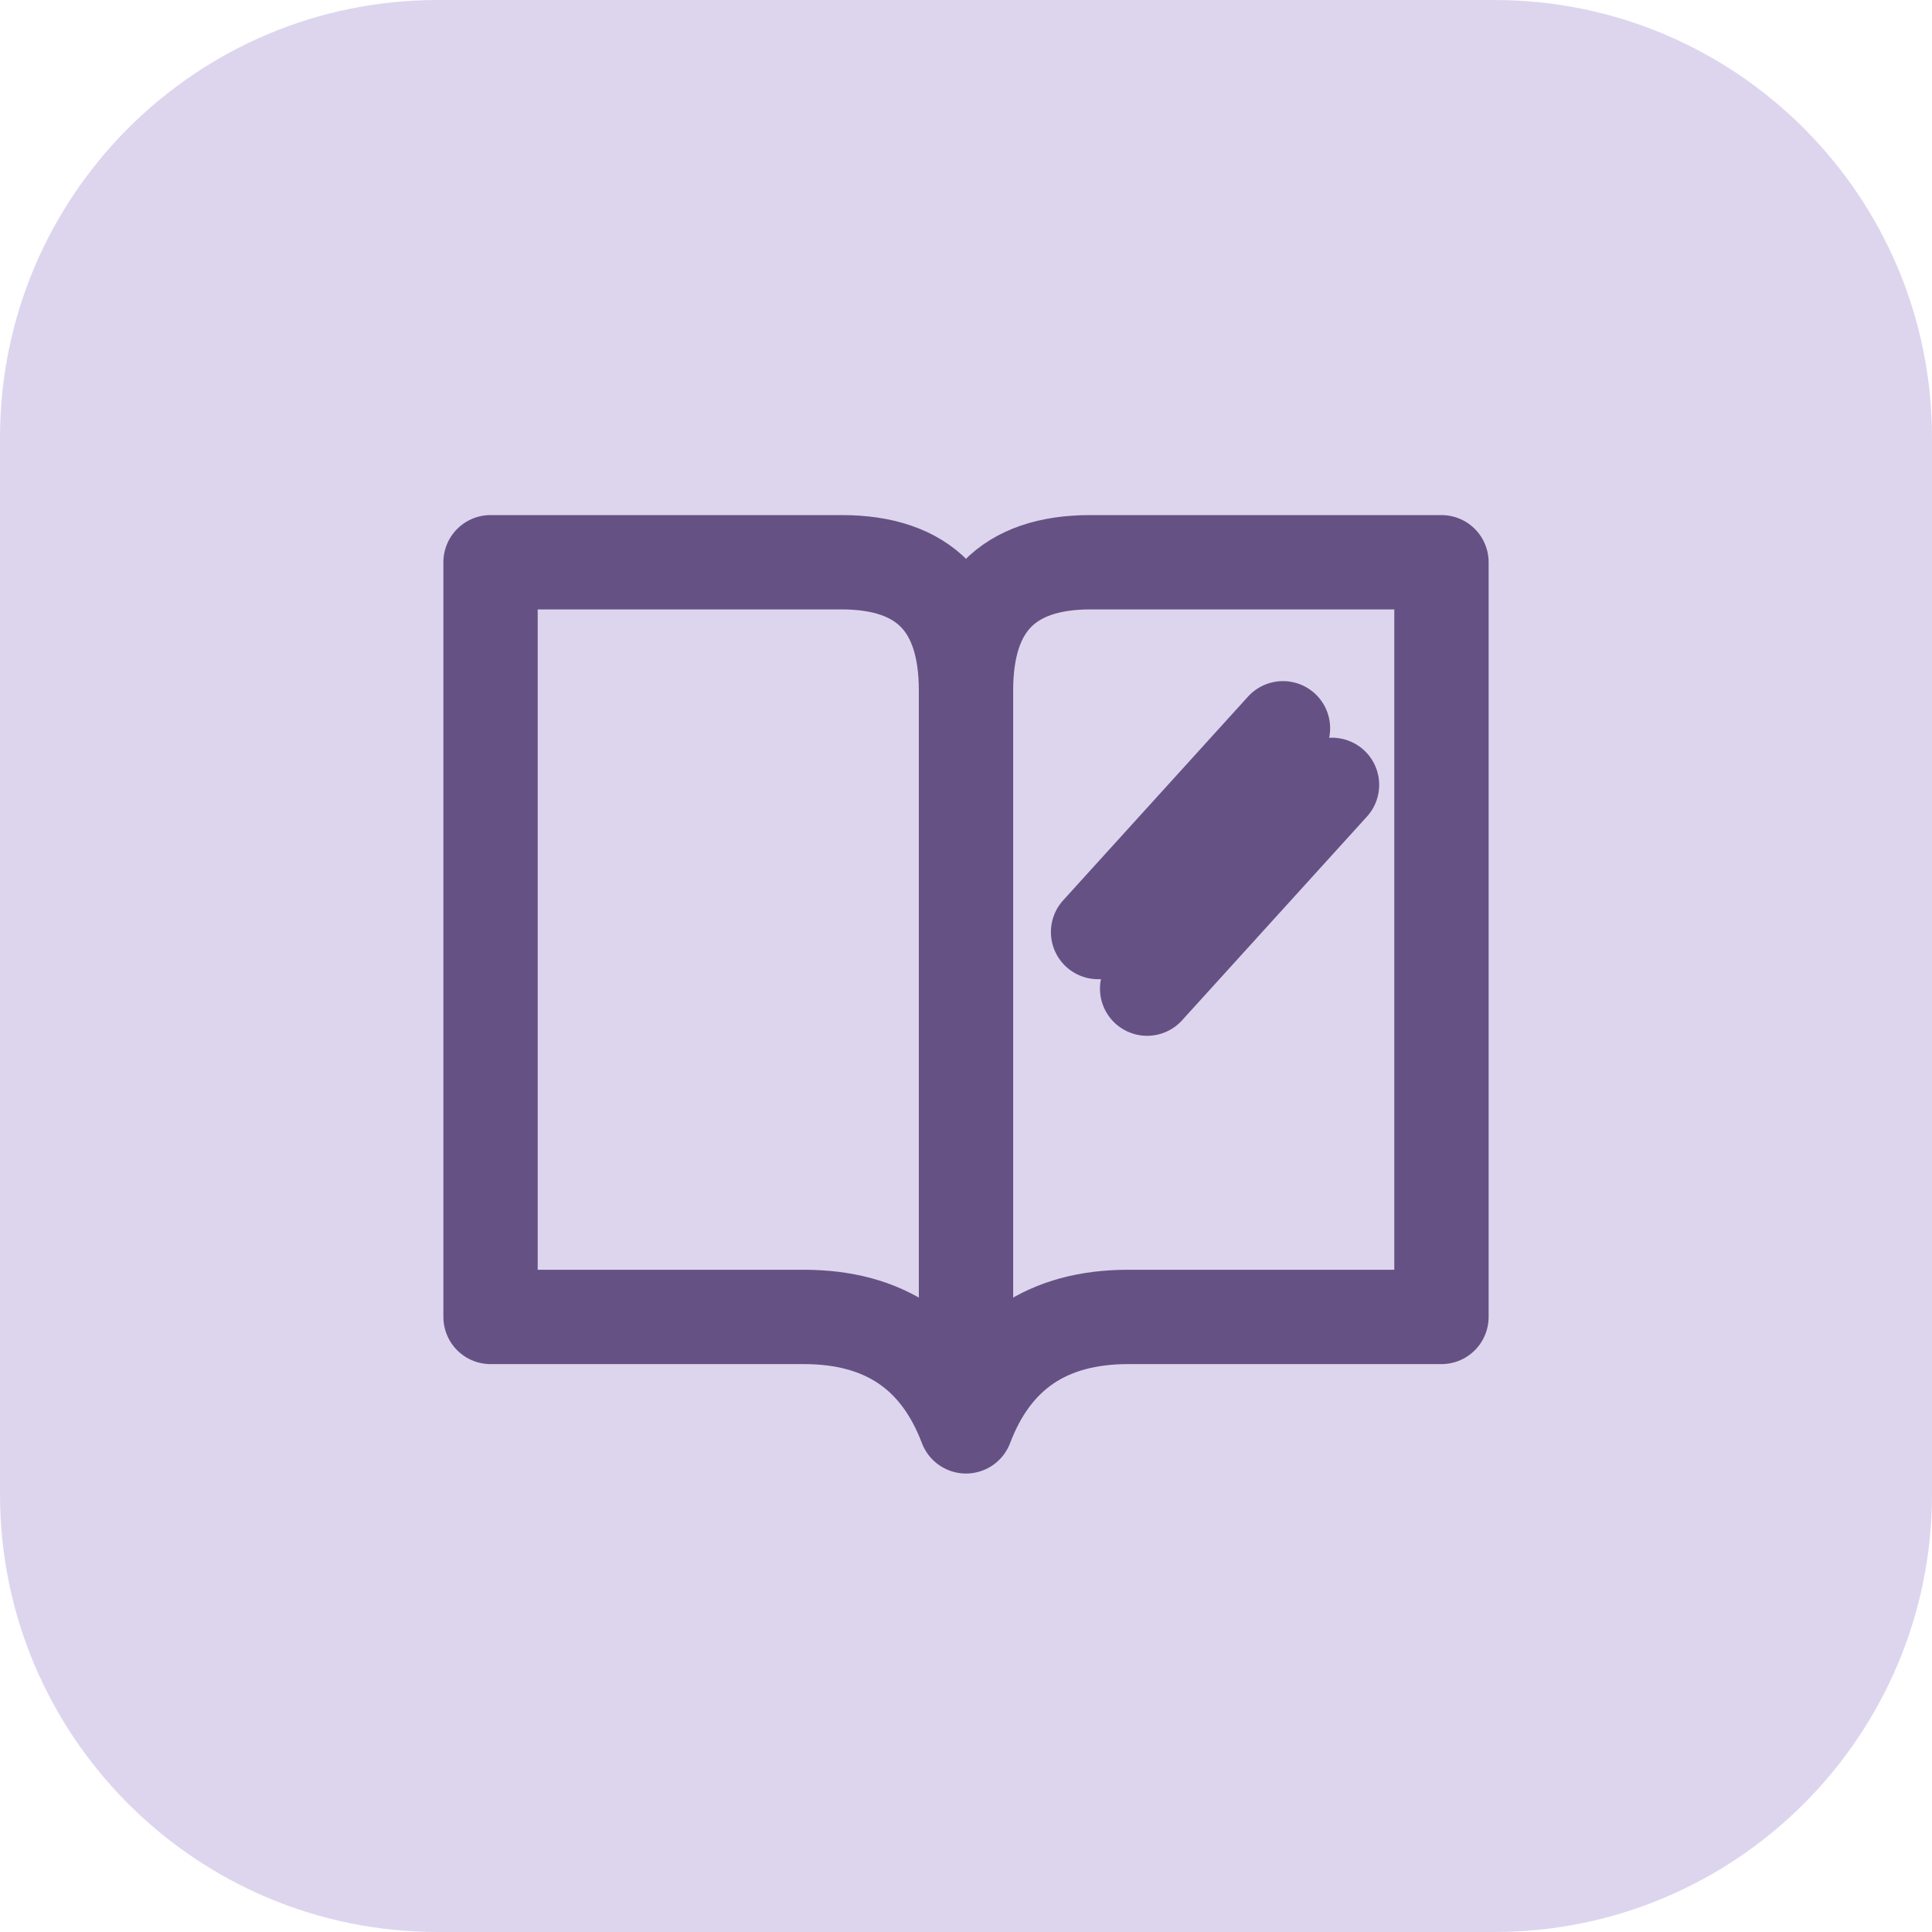
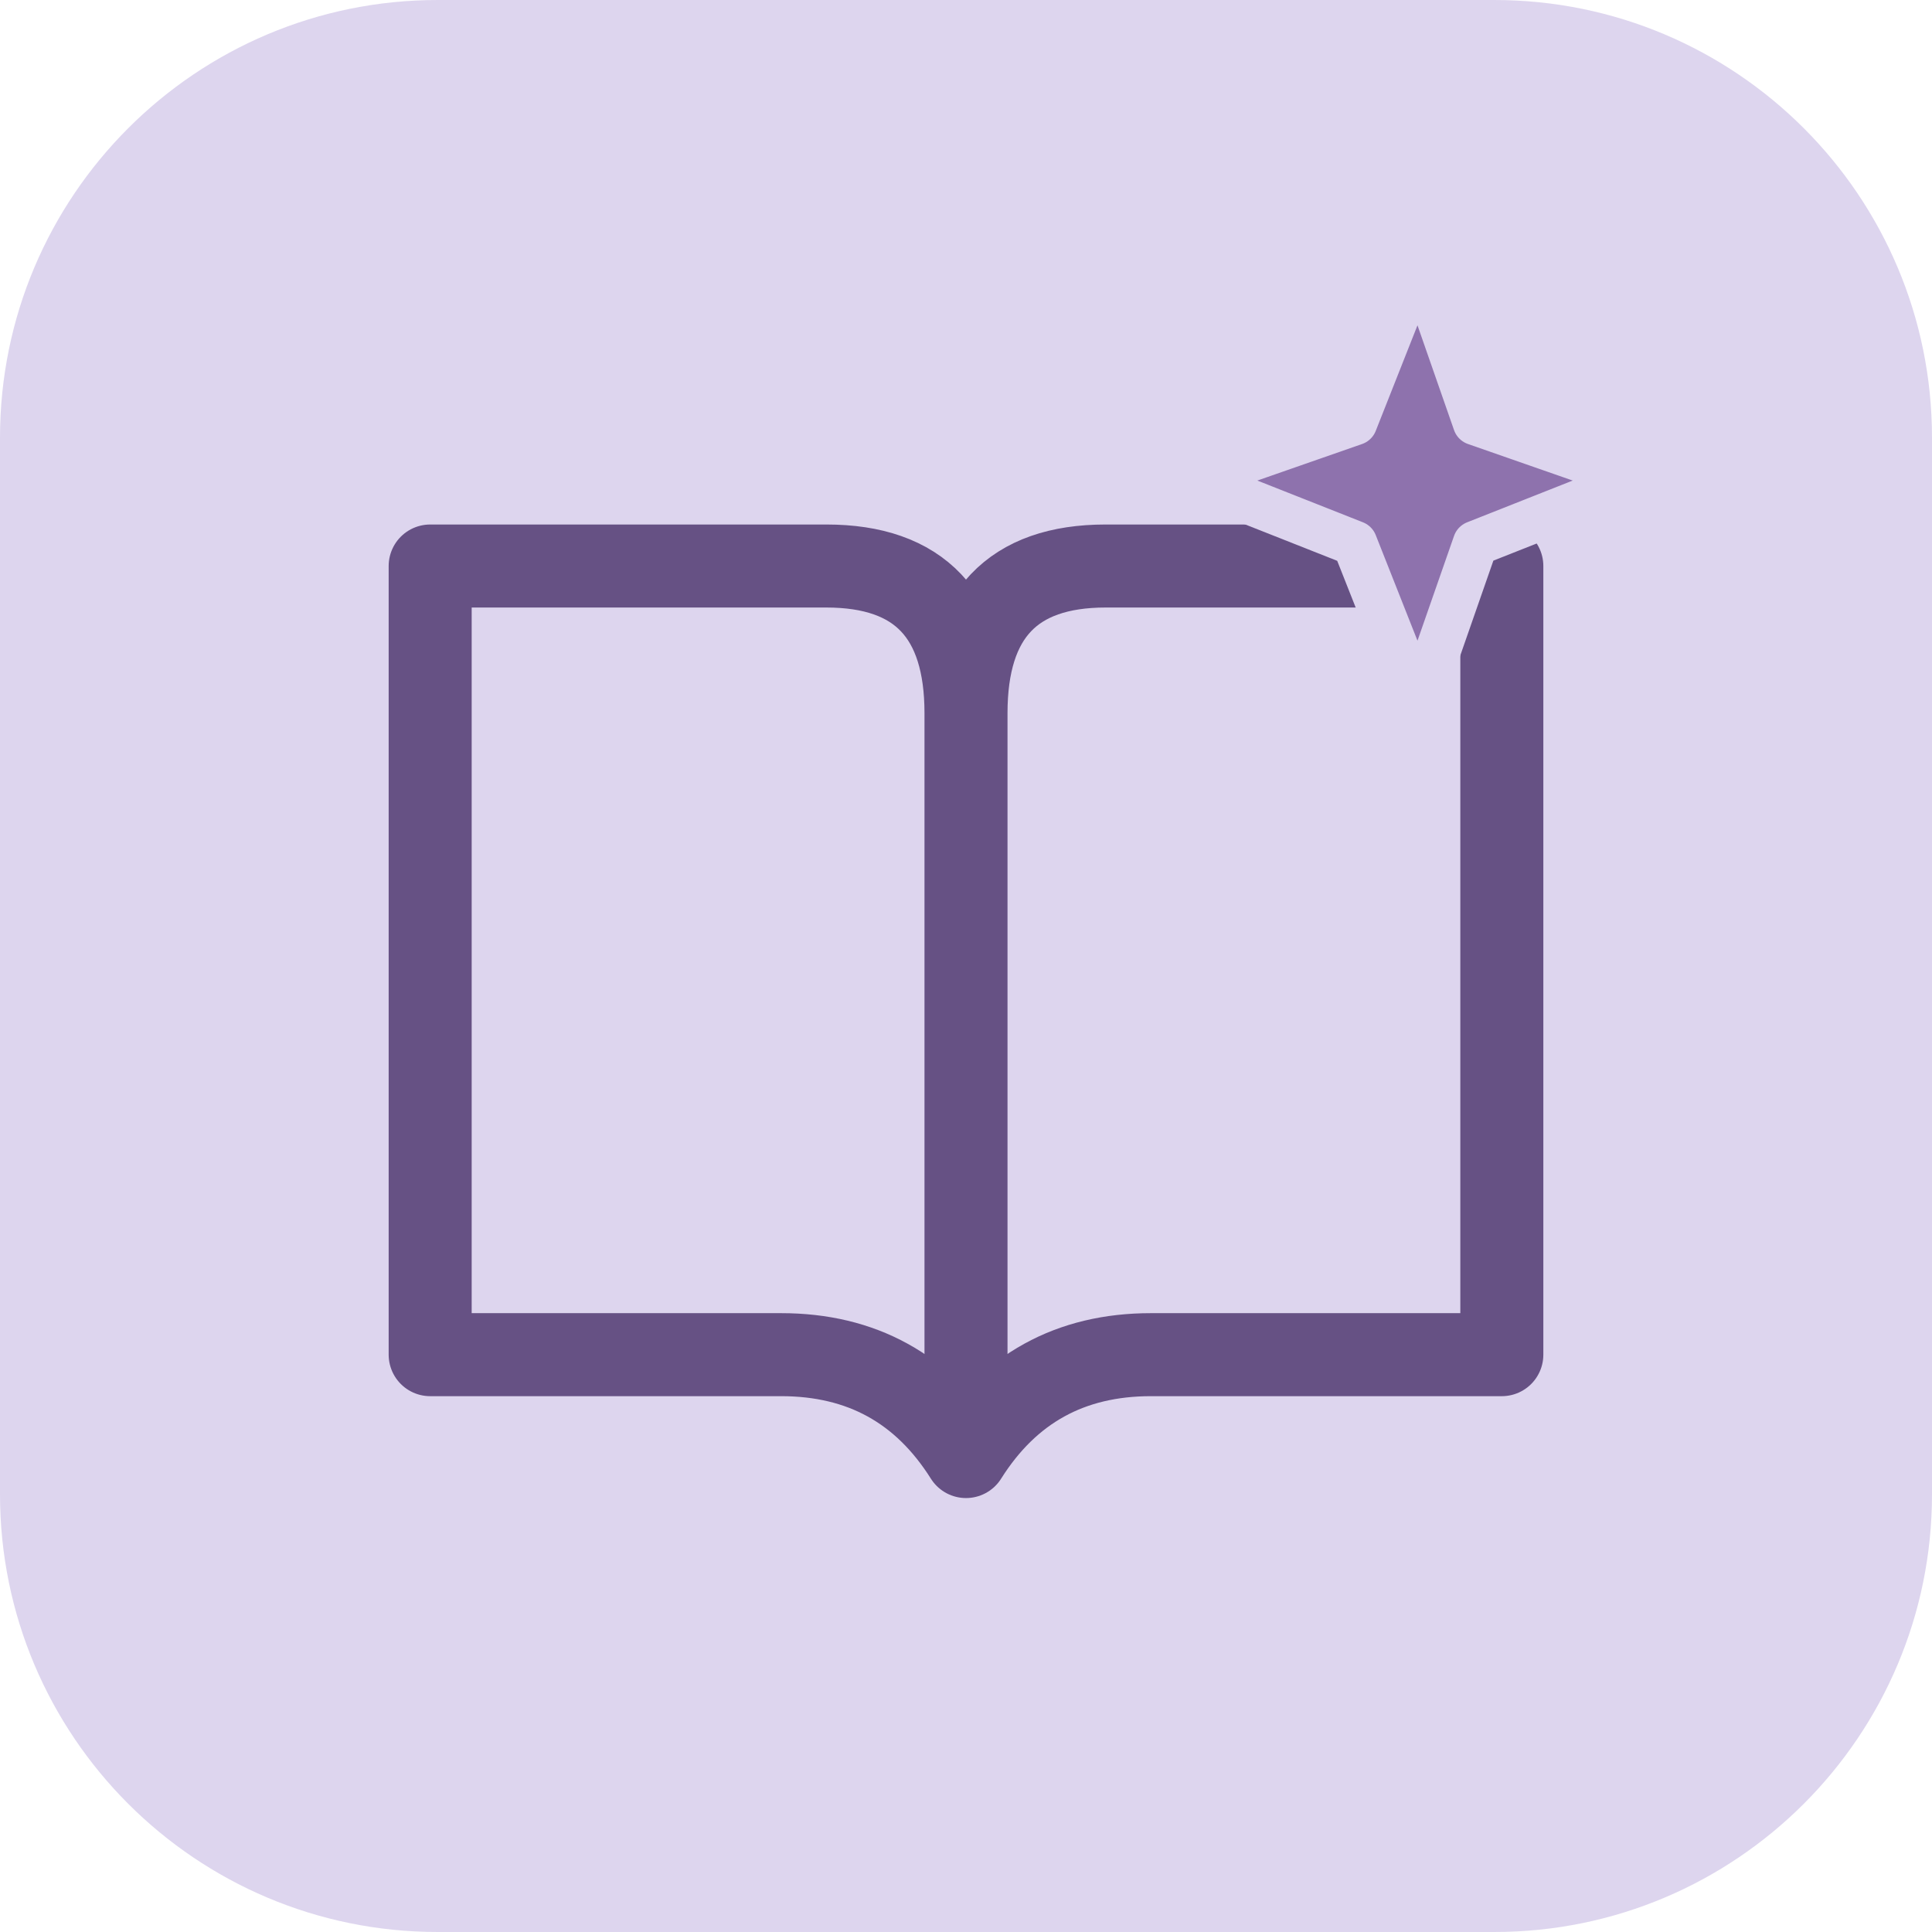
<svg xmlns="http://www.w3.org/2000/svg" width="512" height="512" viewBox="0 0 512 512">
  <rect width="512" height="512" rx="116" fill="#ddd5ee" />
-   <g fill="none" stroke="#665184" stroke-width="25" stroke-linecap="round" stroke-linejoin="round">
-     <path d="M130 149h93q33 0 33 34v195q-11-29-43-29h-83zM382 149h-93q-33 0-33 34v195q11-29 43-29h83z" />
-     <path d="m291 247 49-54m-36 69 49-54" />
+   <g fill="none" stroke="#665184" stroke-width="22" stroke-linecap="round" stroke-linejoin="round">
+     <path d="M114 150h105q37 0 37 39v197q-17-27-49-27h-93zM256 189q0-39 37-39h105v209h-93q-32 0-49 27" />
  </g>
+   <path d="m376 69 15 43 43 15-43 17-15 43-17-43-43-17 43-15Z" fill="#8e72ad" stroke="#ddd5ee" stroke-width="12" stroke-linejoin="round" />
</svg>
